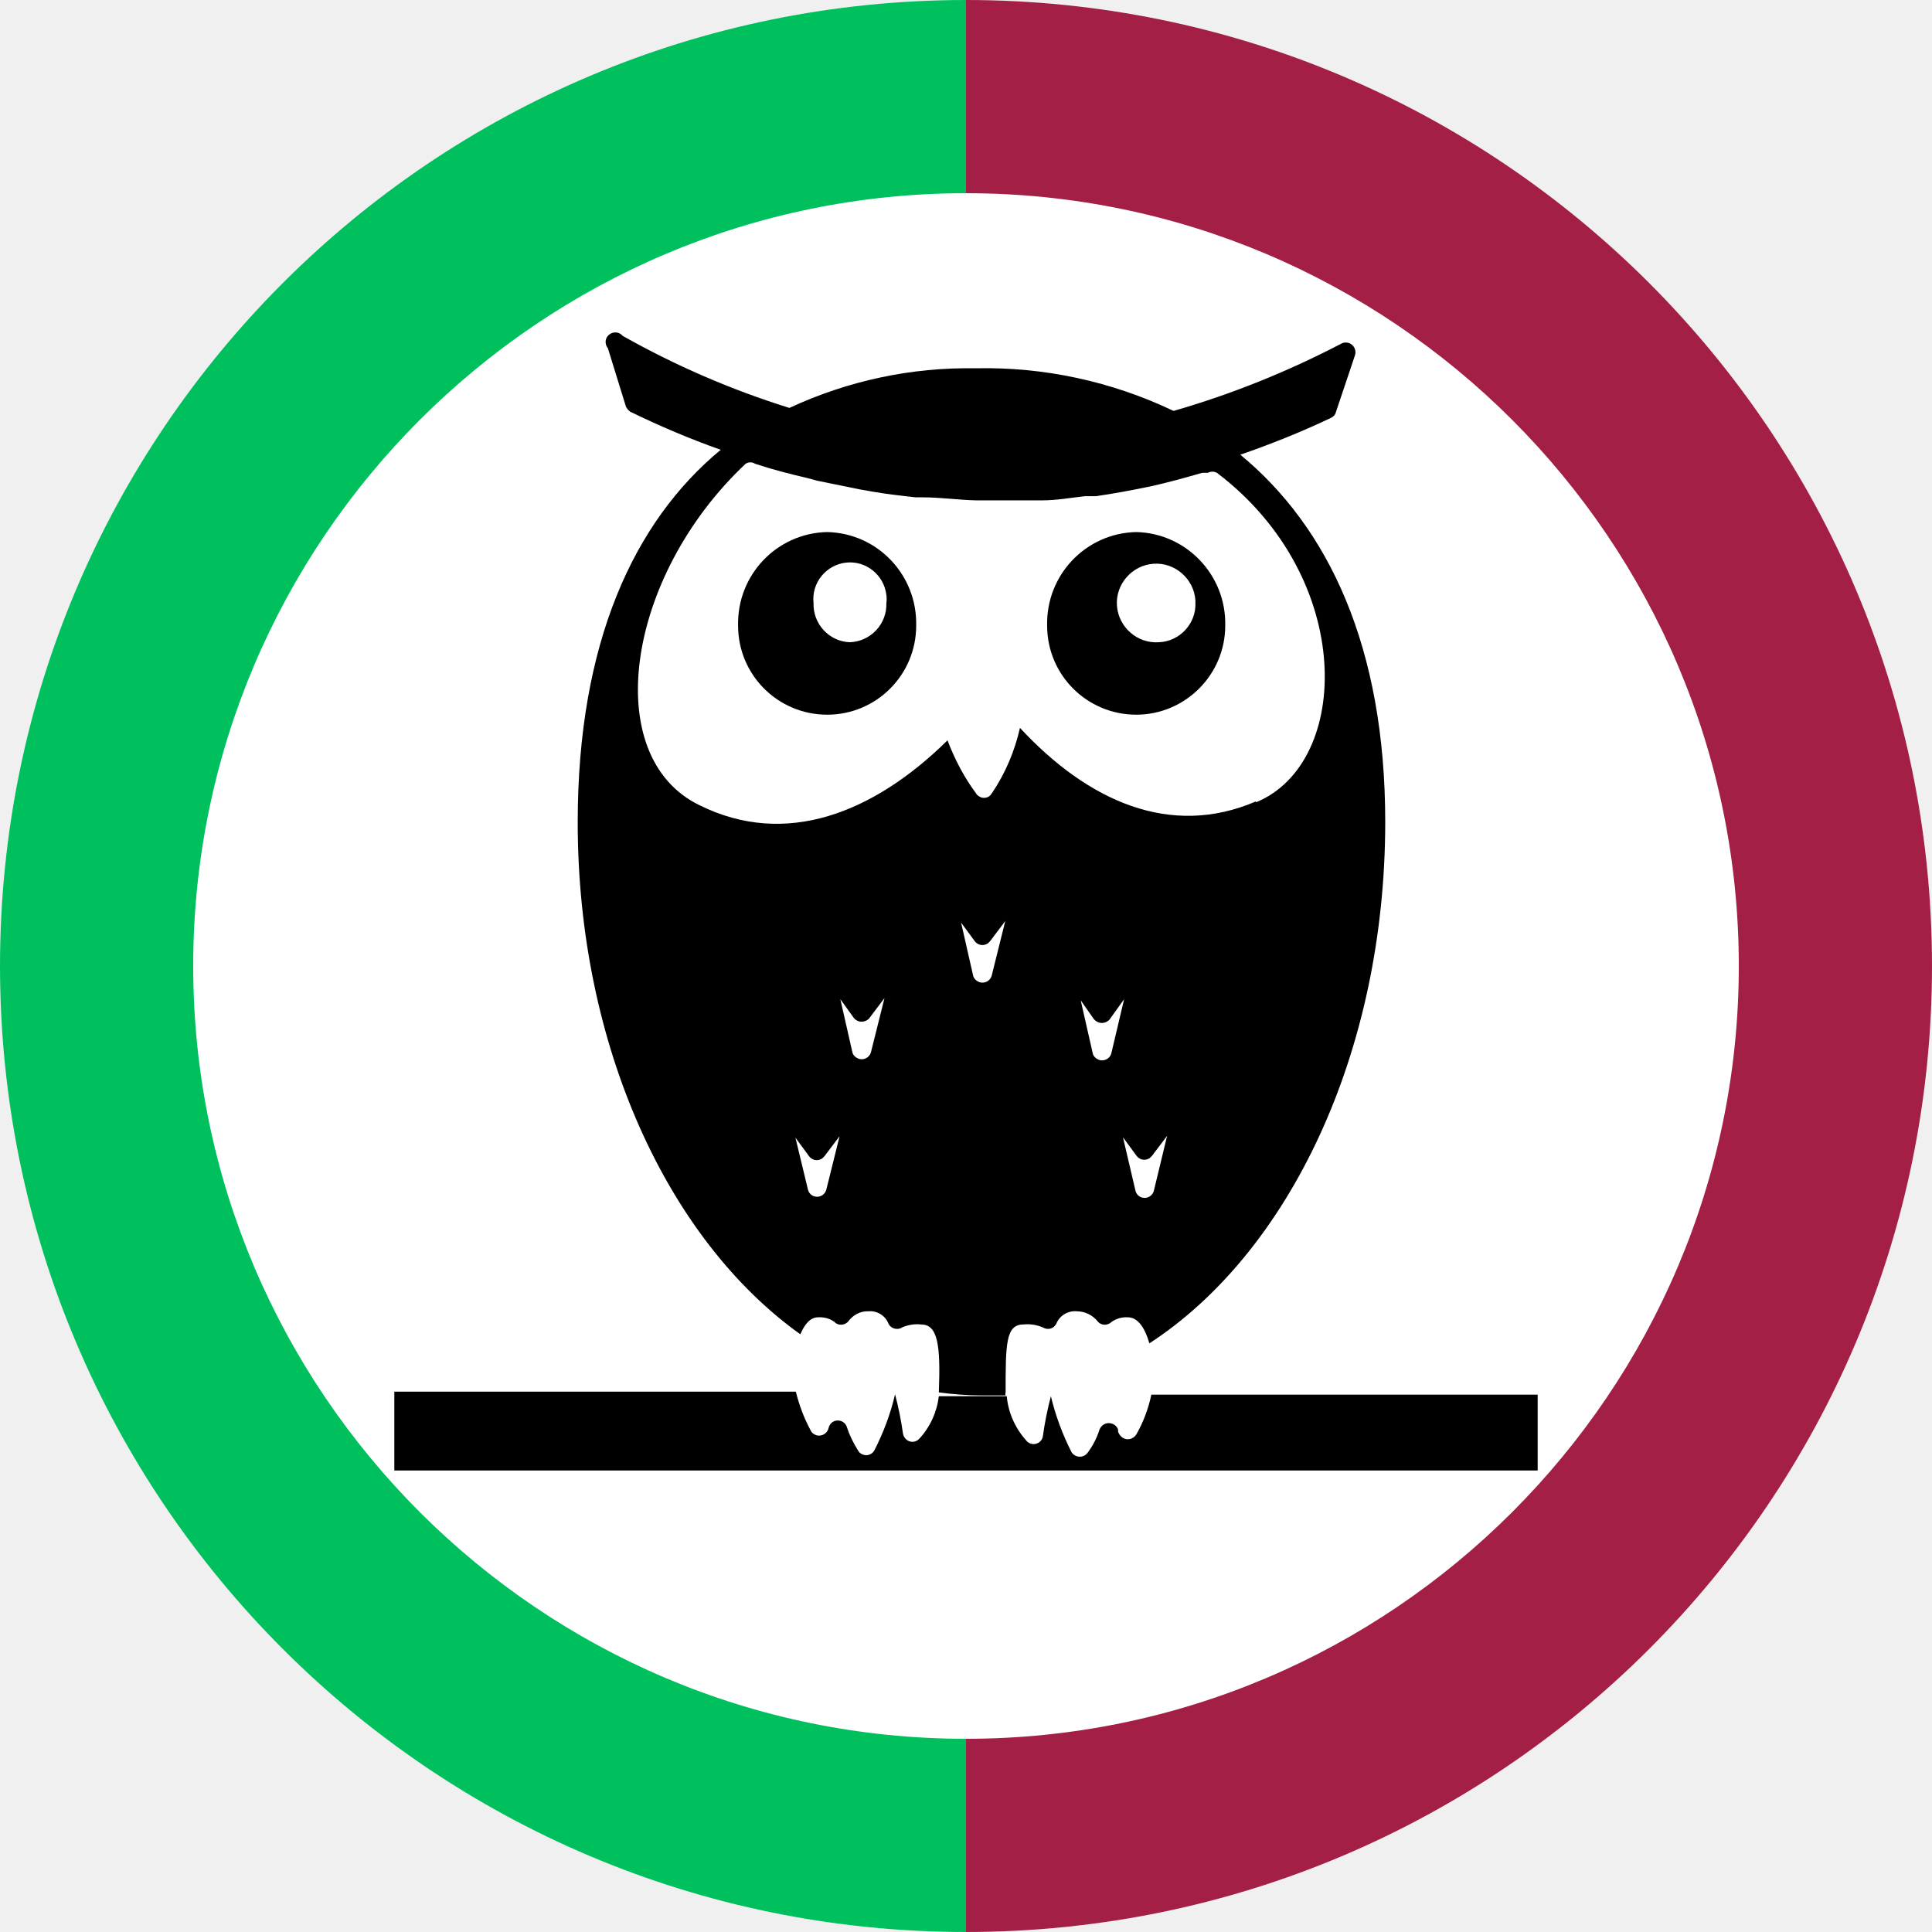
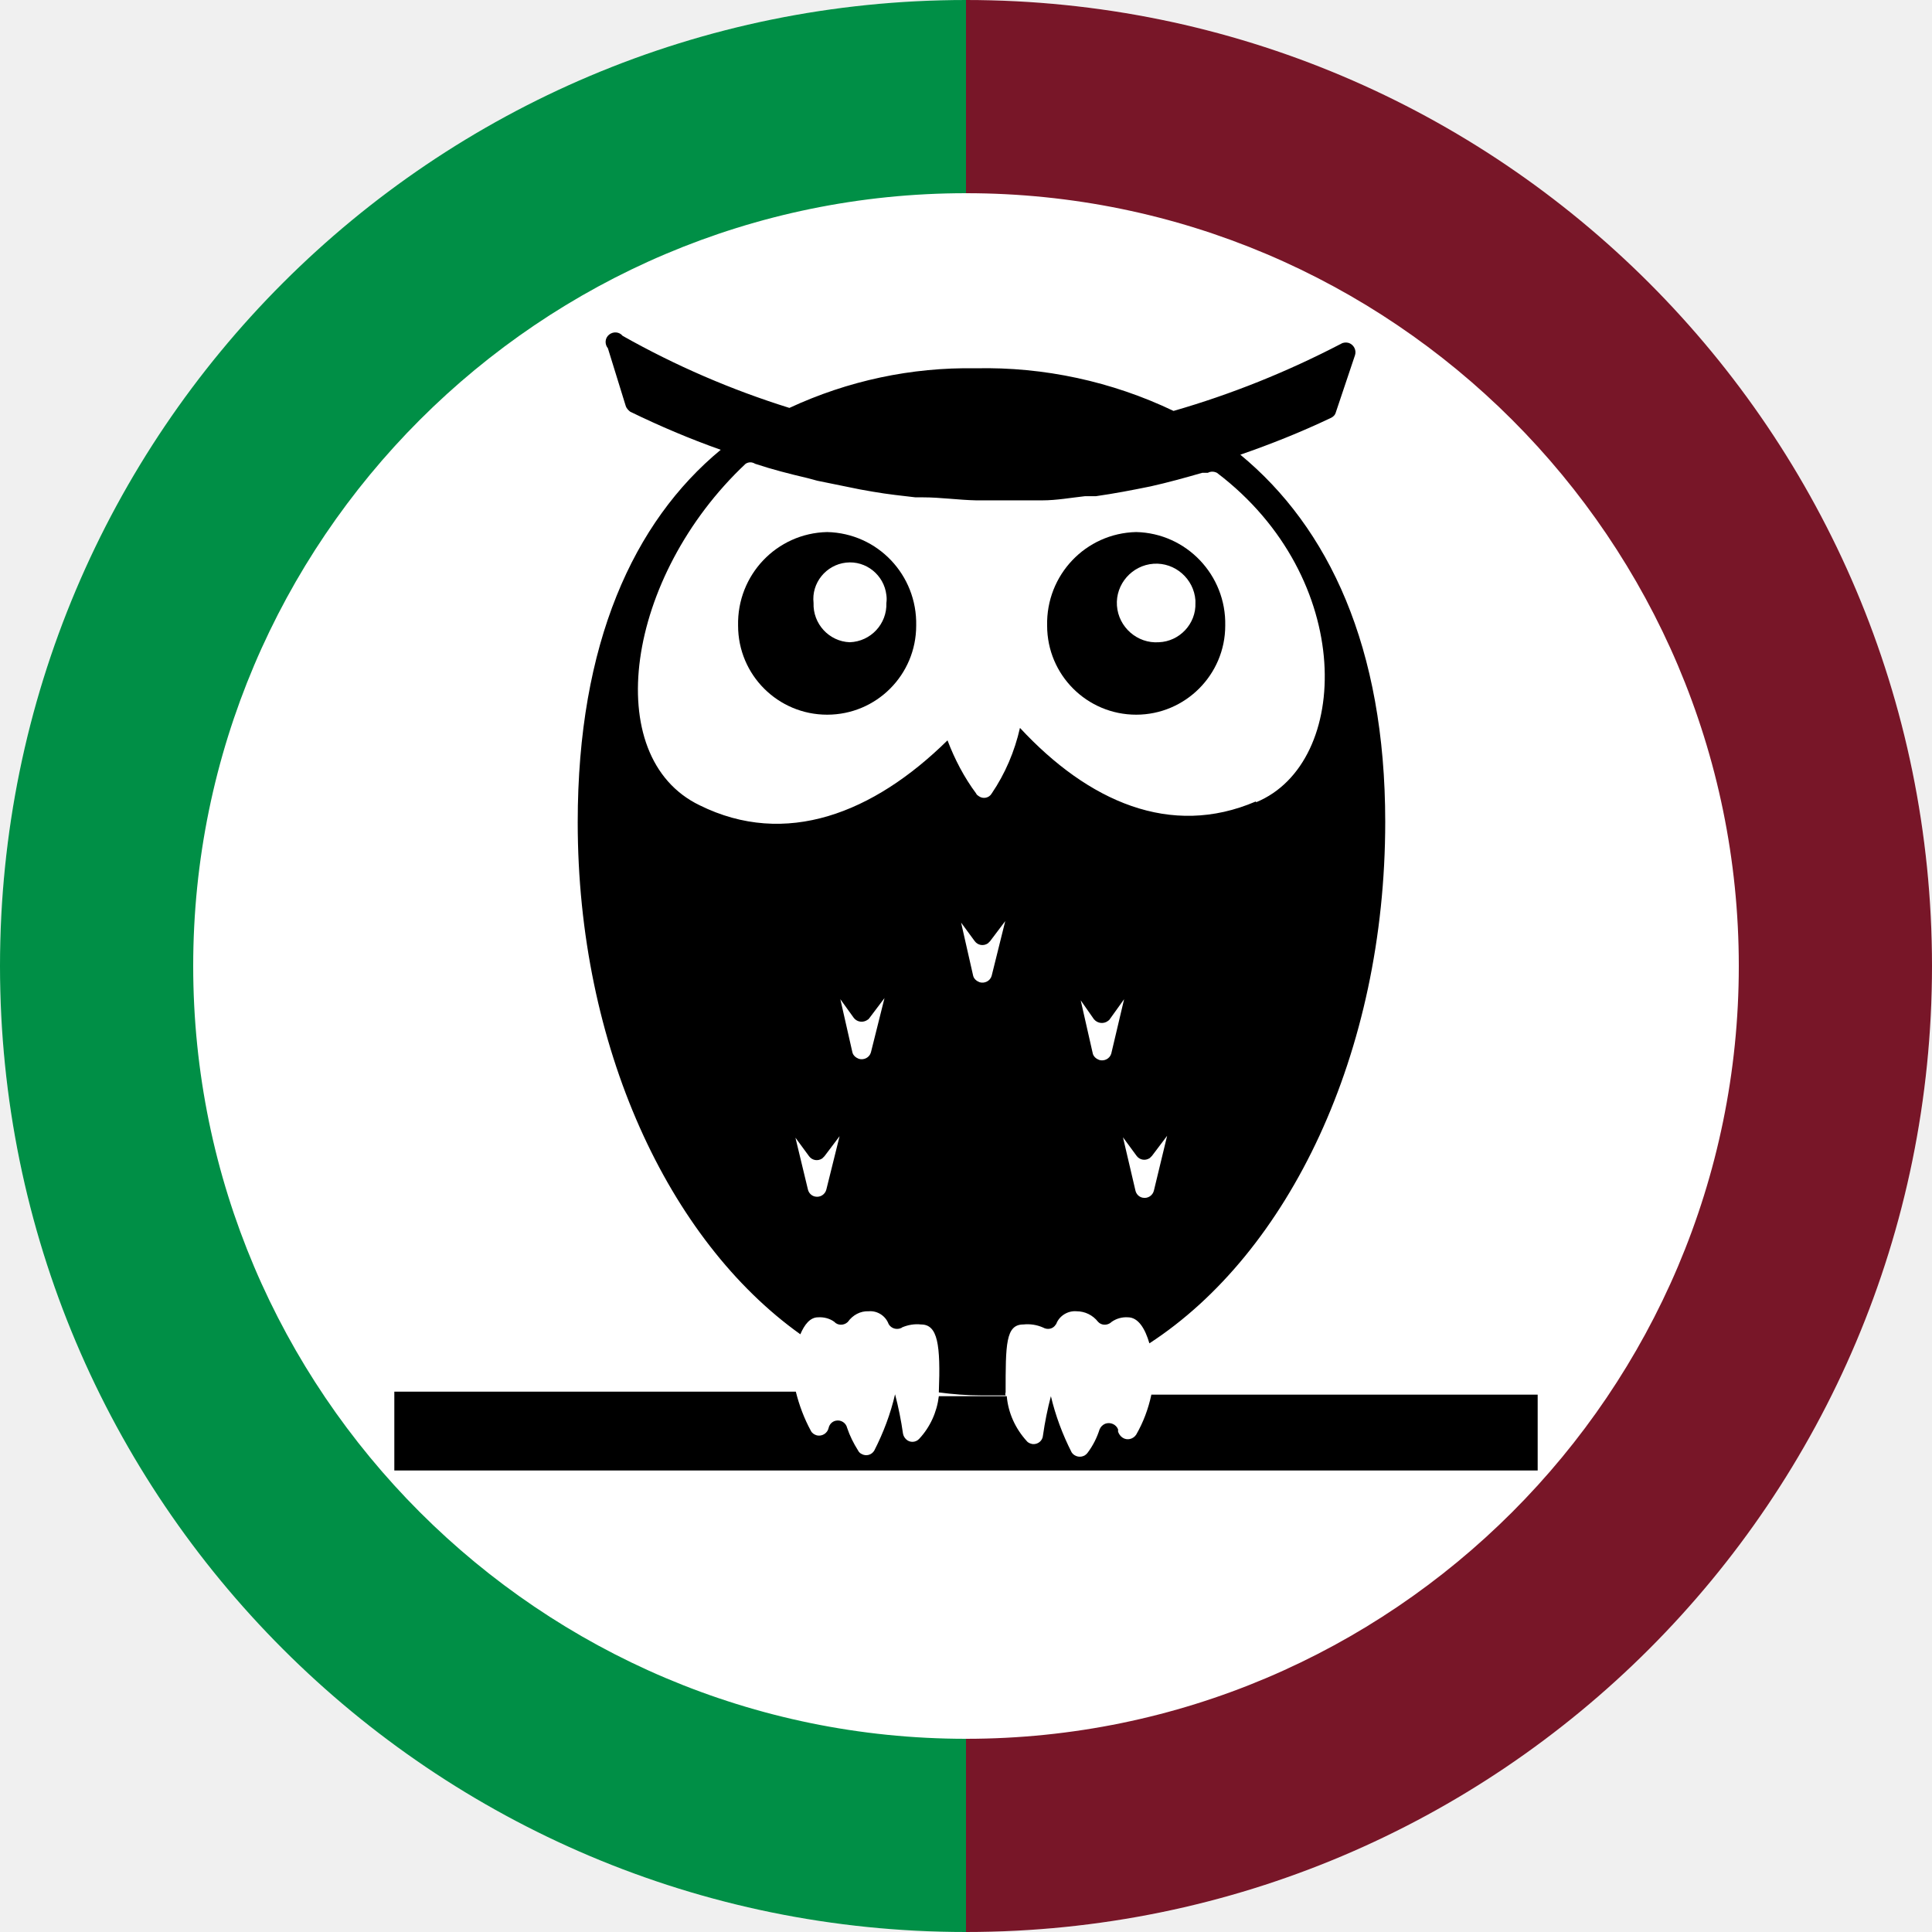
<svg xmlns="http://www.w3.org/2000/svg" version="1.1" id="Calque_1" x="0px" y="0px" viewBox="0 0 512 512" style="enable-background:new 0 0 512 512;" xml:space="preserve">
  <style type="text/css">
	.st0{fill:#FFFFFF;}
- 	.st1{fill:#A31F46;}
- 	.st2{fill:#00C05E;}
+ 	.st1{fill:#781628;}
+ 	.st2{fill:#008F46;}
</style>
  <circle class="st0" cx="256" cy="256" r="256" />
  <g>
    <path class="st1" d="M256,51.2c112.9,0,204.8,91.9,204.8,204.8S368.9,460.8,256,460.8V512c141.4,0,256-114.6,256-256S397.4,0,256,0   l0,0V51.2z" />
    <path class="st2" d="M256,0L256,0C114.6,0,0,114.6,0,256s114.6,256,256,256v-51.2c-112.9,0-204.8-91.9-204.8-204.8   S143.1,51.2,256,51.2V0z" />
  </g>
  <g id="e4a06493-15a0-4bd9-9d4c-f375ea92d0b8_1_">
    <g id="a08fb54a-4564-4f81-991c-735ebbfe3dc5_1_">
      <path d="M219.2,141c-13.4,0.3-23.9,11.4-23.6,24.8l0,0c0,13.1,10.6,23.6,23.6,23.6c13.1,0,23.6-10.6,23.6-23.6l0,0    C243.1,152.4,232.6,141.3,219.2,141L219.2,141z M225.2,170.2c-5.5-0.2-9.8-4.9-9.6-10.4c-0.6-5.3,3.3-10.1,8.6-10.7    c5.3-0.6,10.1,3.3,10.7,8.6c0.1,0.7,0.1,1.4,0,2.1C235.1,165.3,230.8,170,225.2,170.2L225.2,170.2z" />
      <path d="M301.1,141c-13.4,0.3-23.9,11.4-23.6,24.8l0,0c0,13.1,10.6,23.6,23.6,23.6s23.6-10.6,23.6-23.6    C325,152.4,314.4,141.3,301.1,141L301.1,141z M307.1,170.2c-5.7,0.4-10.7-4-11.1-9.7s4-10.7,9.7-11.1c5.7-0.4,10.7,4,11.1,9.7    c0,0.2,0,0.4,0,0.7C317,165.3,312.6,170,307.1,170.2L307.1,170.2z" />
      <path d="M305.1,369.7c-0.8,3.7-2.1,7.2-4,10.5c-0.8,1.2-2.4,1.6-3.6,0.8c-0.6-0.4-1-1-1.2-1.6v-0.6c-0.5-1.3-2-2-3.4-1.5    c-0.7,0.3-1.2,0.8-1.5,1.5c-0.7,2.2-1.7,4.2-3.1,6.1c-0.8,1.2-2.4,1.5-3.6,0.7c-0.3-0.2-0.5-0.4-0.7-0.7    c-2.4-4.7-4.3-9.8-5.5-14.9l0,0c-0.9,3.4-1.6,6.9-2.1,10.4c-0.1,1.4-1.3,2.4-2.7,2.3c-0.6-0.1-1.2-0.3-1.6-0.8    c-3-3.3-4.9-7.4-5.3-11.9h-18c-0.5,4.2-2.3,8.2-5.2,11.3c-0.9,1-2.5,1.1-3.5,0.1c-0.4-0.4-0.7-0.9-0.8-1.5    c-0.5-3.5-1.2-7-2.1-10.4l0,0c-1.2,5.2-3.1,10.2-5.5,14.9c-0.7,1.2-2.2,1.6-3.4,0.9c-0.4-0.2-0.7-0.5-0.9-0.9    c-1.2-1.9-2.2-3.9-2.9-6c-0.3-1.3-1.6-2.2-3-1.9c-1,0.2-1.7,1-1.9,1.9l0,0c-0.3,1.4-1.7,2.3-3.1,2c-0.7-0.2-1.3-0.6-1.6-1.2    c-1.8-3.3-3.1-6.8-4-10.4H104.5v20.9h303v-20.1H305.1V369.7z" />
      <path d="M328.7,120.5c8.1-2.8,16.1-6,23.9-9.7c0.7-0.3,1.2-0.8,1.4-1.5l5.1-15.2c0.4-1.3-0.3-2.7-1.6-3.2    c-0.7-0.2-1.4-0.2-2.1,0.2c-14.2,7.4-29.1,13.4-44.4,17.8c-16.3-7.8-34.3-11.7-52.4-11.3c-17.1-0.3-33.9,3.3-49.4,10.5    C193.8,103.3,179,96.9,165,89c-0.9-1.1-2.5-1.2-3.6-0.3s-1.2,2.5-0.3,3.6l4.7,15.2c0.2,0.7,0.7,1.2,1.2,1.6    c7.8,3.8,15.8,7.2,24,10.1c-23.1,19.1-37.9,51.3-37.9,98.7c0,59.5,24.1,110.8,59,135.7c1.1-2.6,2.6-4.5,4.7-4.5    c1.5-0.1,3.1,0.3,4.3,1.2c0.9,1,2.5,1,3.5,0.1l0.1-0.1c1.3-1.8,3.3-2.9,5.5-2.8c2.3-0.2,4.5,1.2,5.3,3.4c0.7,1.2,2.2,1.6,3.4,1    c0,0,0.1,0,0.1-0.1c1.6-0.7,3.4-1,5.1-0.8c4.4,0,5.2,5.3,4.7,18l0,0c3.7,0.5,7.5,0.8,11.3,0.8c2.1,0,4.3,0,6.4,0    c-0.1-0.3-0.1-0.5,0-0.8c0-12.7,0-18,4.7-18c1.8-0.2,3.6,0.1,5.2,0.8c1.2,0.7,2.7,0.4,3.4-0.8l0.1-0.1c0.8-2.2,3.1-3.6,5.4-3.4    c2.2,0,4.3,1,5.7,2.8c0.9,1,2.5,1,3.5,0.1l0.1-0.1c1.3-0.9,2.8-1.3,4.3-1.2c2.8,0,4.6,3.1,5.7,6.9c36.9-24,62.5-76.8,62.5-138.2    C367.1,171.5,352.1,139.8,328.7,120.5z M219,315.2c-0.3,1.3-1.6,2.2-3,1.9c-1-0.2-1.7-1-1.9-1.9l-3.3-13.7l3.6,4.9    c0.8,1.1,2.3,1.4,3.5,0.6c0.2-0.2,0.4-0.4,0.6-0.6l4-5.3L219,315.2z M230.8,278.9c-0.4,1.4-1.9,2.1-3.2,1.7    c-0.8-0.3-1.5-0.9-1.7-1.7l-3.2-14.1l3.6,5c0.9,1.1,2.5,1.3,3.7,0.4c0.2-0.1,0.3-0.3,0.4-0.4l4-5.3L230.8,278.9z M262.8,258.6    c-0.4,1.4-1.9,2.1-3.2,1.7c-0.8-0.3-1.5-0.9-1.7-1.7l-3.2-14.1l3.6,4.9c0.8,1.1,2.3,1.4,3.5,0.6c0.2-0.2,0.4-0.4,0.6-0.6l4-5.3    L262.8,258.6z M294.5,279.2c-0.4,1.4-1.9,2.1-3.2,1.7c-0.8-0.3-1.5-0.9-1.7-1.7l-3.2-14.1l3.5,5c1,1.2,2.7,1.3,3.8,0.4    c0.1-0.1,0.3-0.2,0.4-0.4l3.8-5.3L294.5,279.2z M305.8,315.5c-0.3,1.3-1.6,2.2-3,1.9c-1-0.2-1.7-1-1.9-1.9l-3.3-14.1l3.6,4.9    c0.8,1.1,2.3,1.4,3.5,0.6c0.2-0.2,0.4-0.4,0.6-0.6l4-5.3L305.8,315.5z M332.8,212.4c-22.6,9.7-44.4,0-62.5-19.5    c-1.4,6.2-3.9,12.1-7.5,17.4c-0.7,1.2-2.3,1.5-3.4,0.7c-0.3-0.2-0.6-0.4-0.7-0.7c-3.2-4.3-5.7-9.1-7.6-14.1    c-19.6,19.3-42.9,28.5-65.7,17.2c-26.5-12.8-19.6-60.6,12.2-90.5c0.8-0.5,1.7-0.5,2.5,0l0,0c4.5,1.5,9.2,2.7,13.9,3.8l2.6,0.7    l11.3,2.3l3.4,0.6c4,0.7,7.9,1.1,11.3,1.5h2c4.6,0,9.4,0.7,14.1,0.8h1.9c4,0,8,0,12.1,0h3.5c3.8,0,7.6-0.7,11.3-1.1h2.9    c4.9-0.7,9.6-1.6,14.5-2.6l0,0c4.5-1,9.2-2.3,13.7-3.6h1.5c0.7-0.4,1.6-0.4,2.4,0c36.8,27.9,35.6,76.9,10.4,87.3L332.8,212.4z" />
    </g>
  </g>
</svg>
